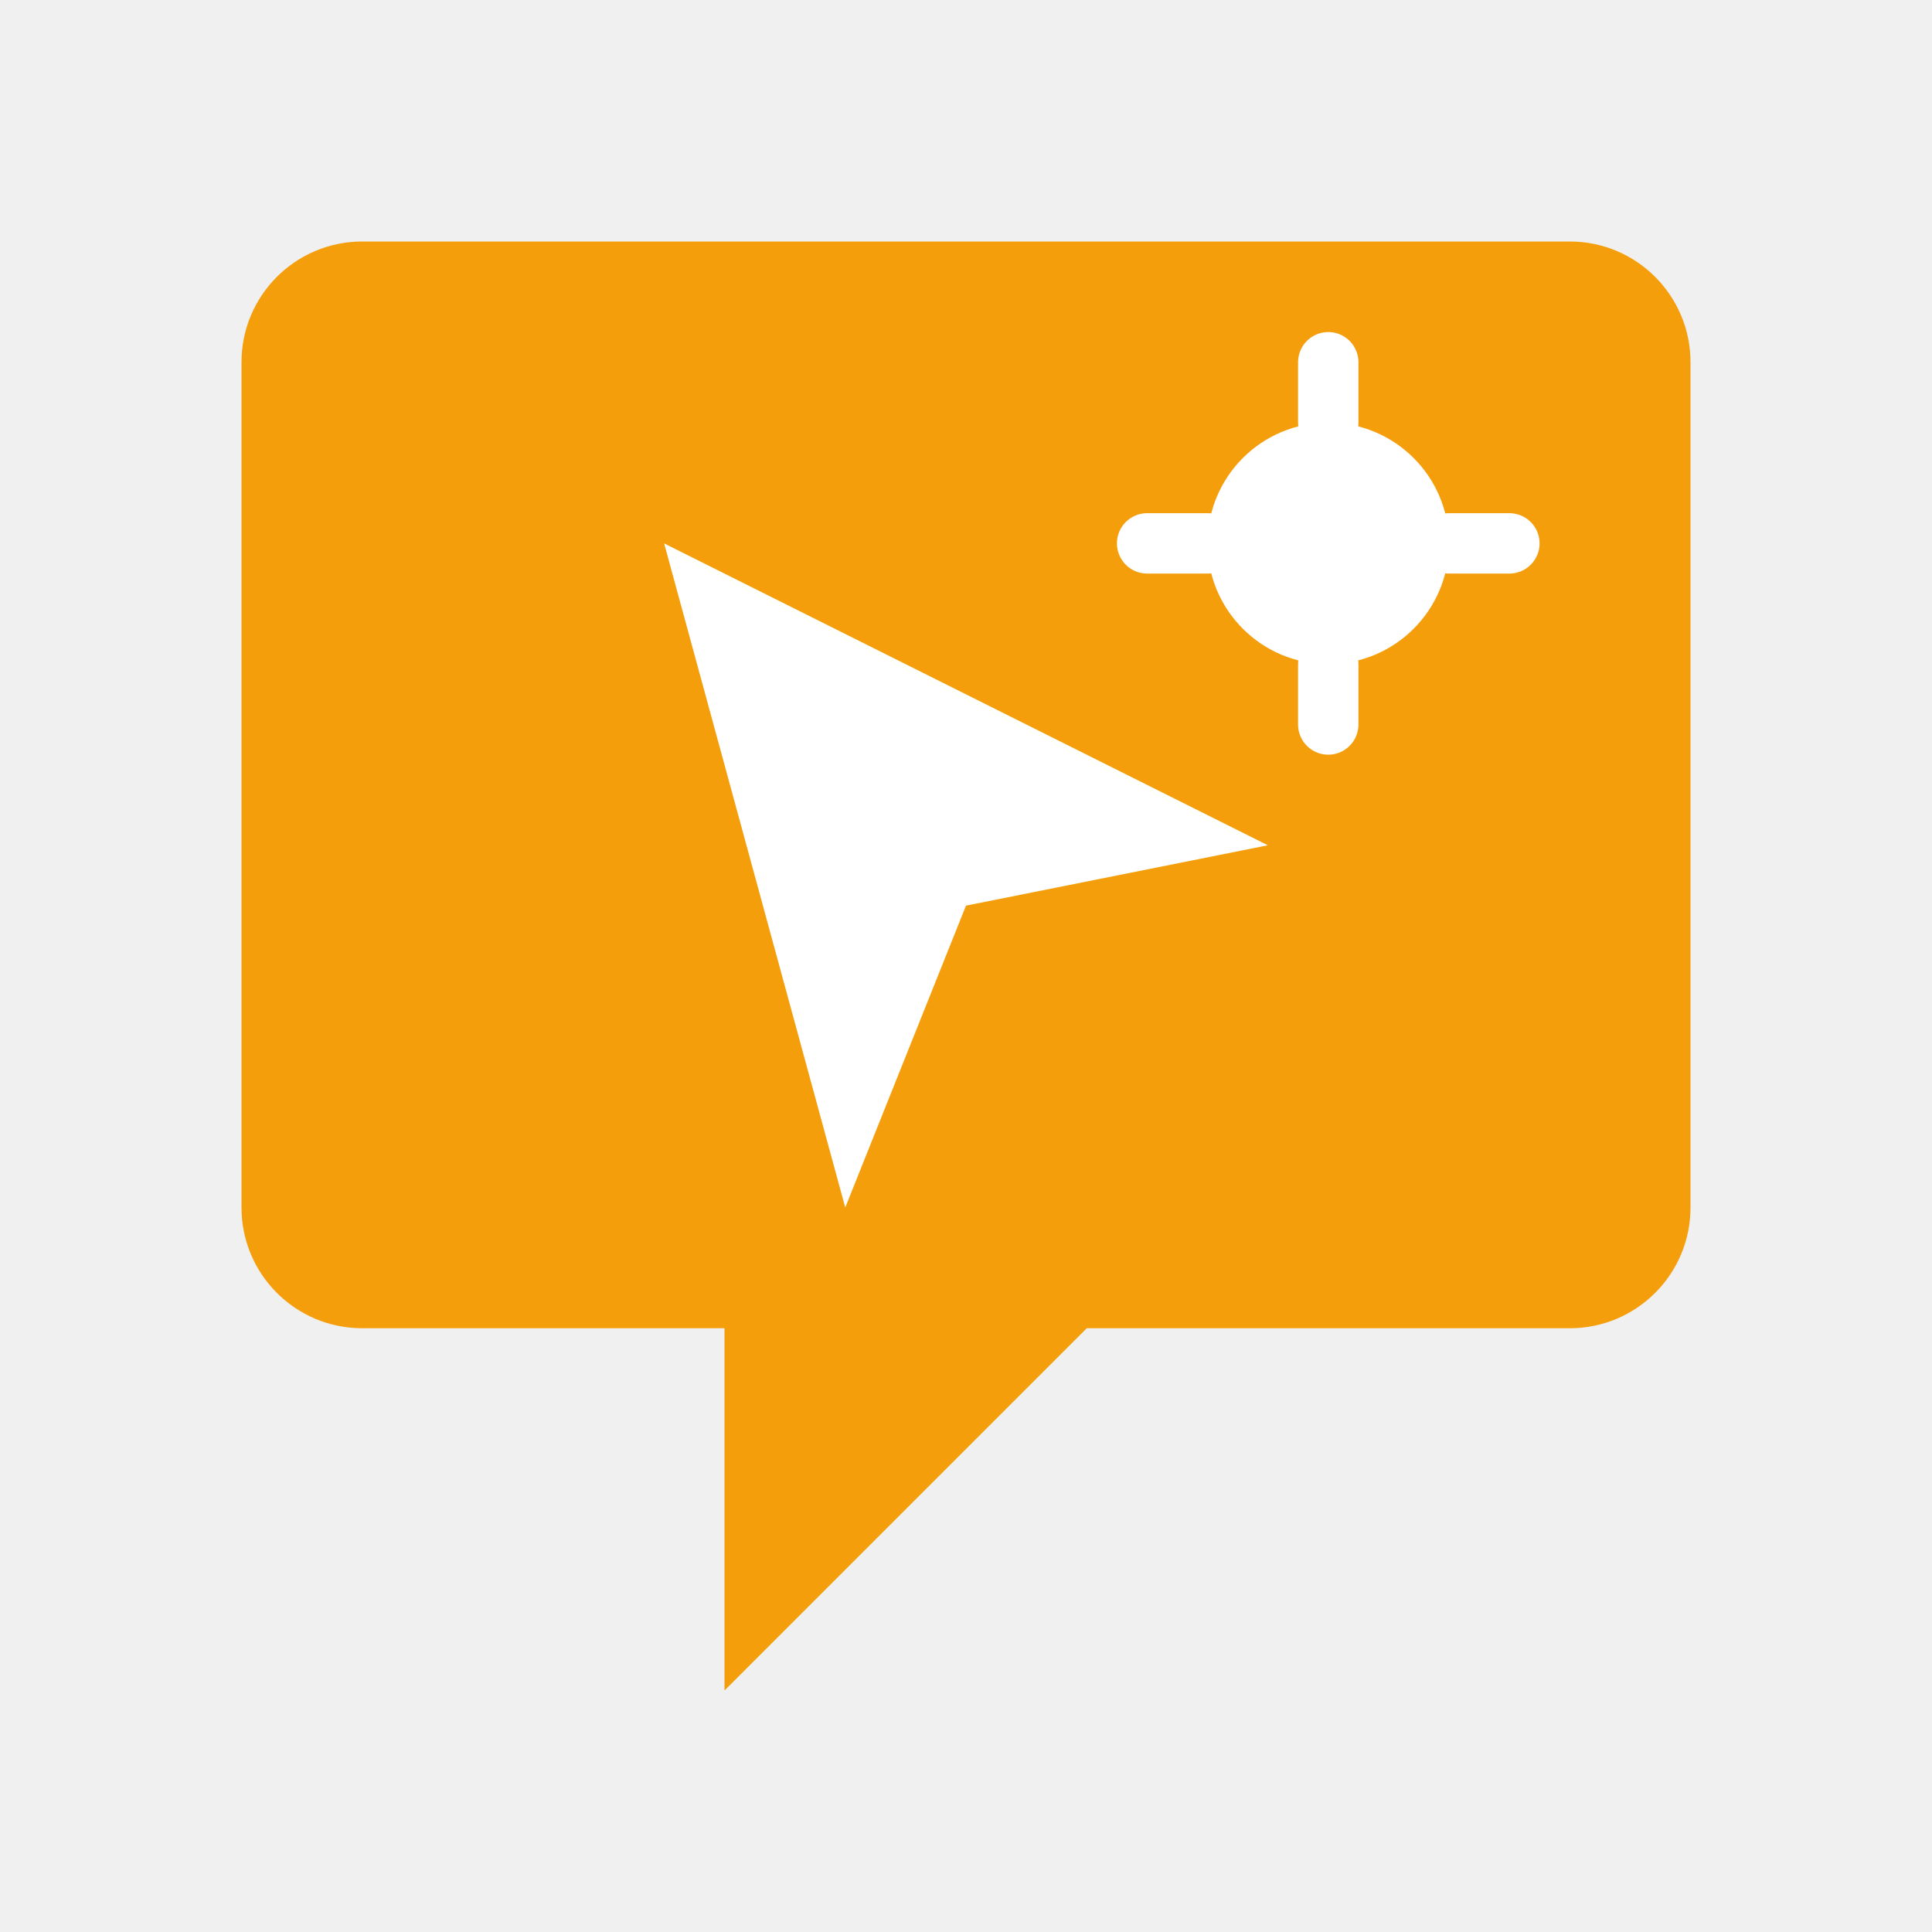
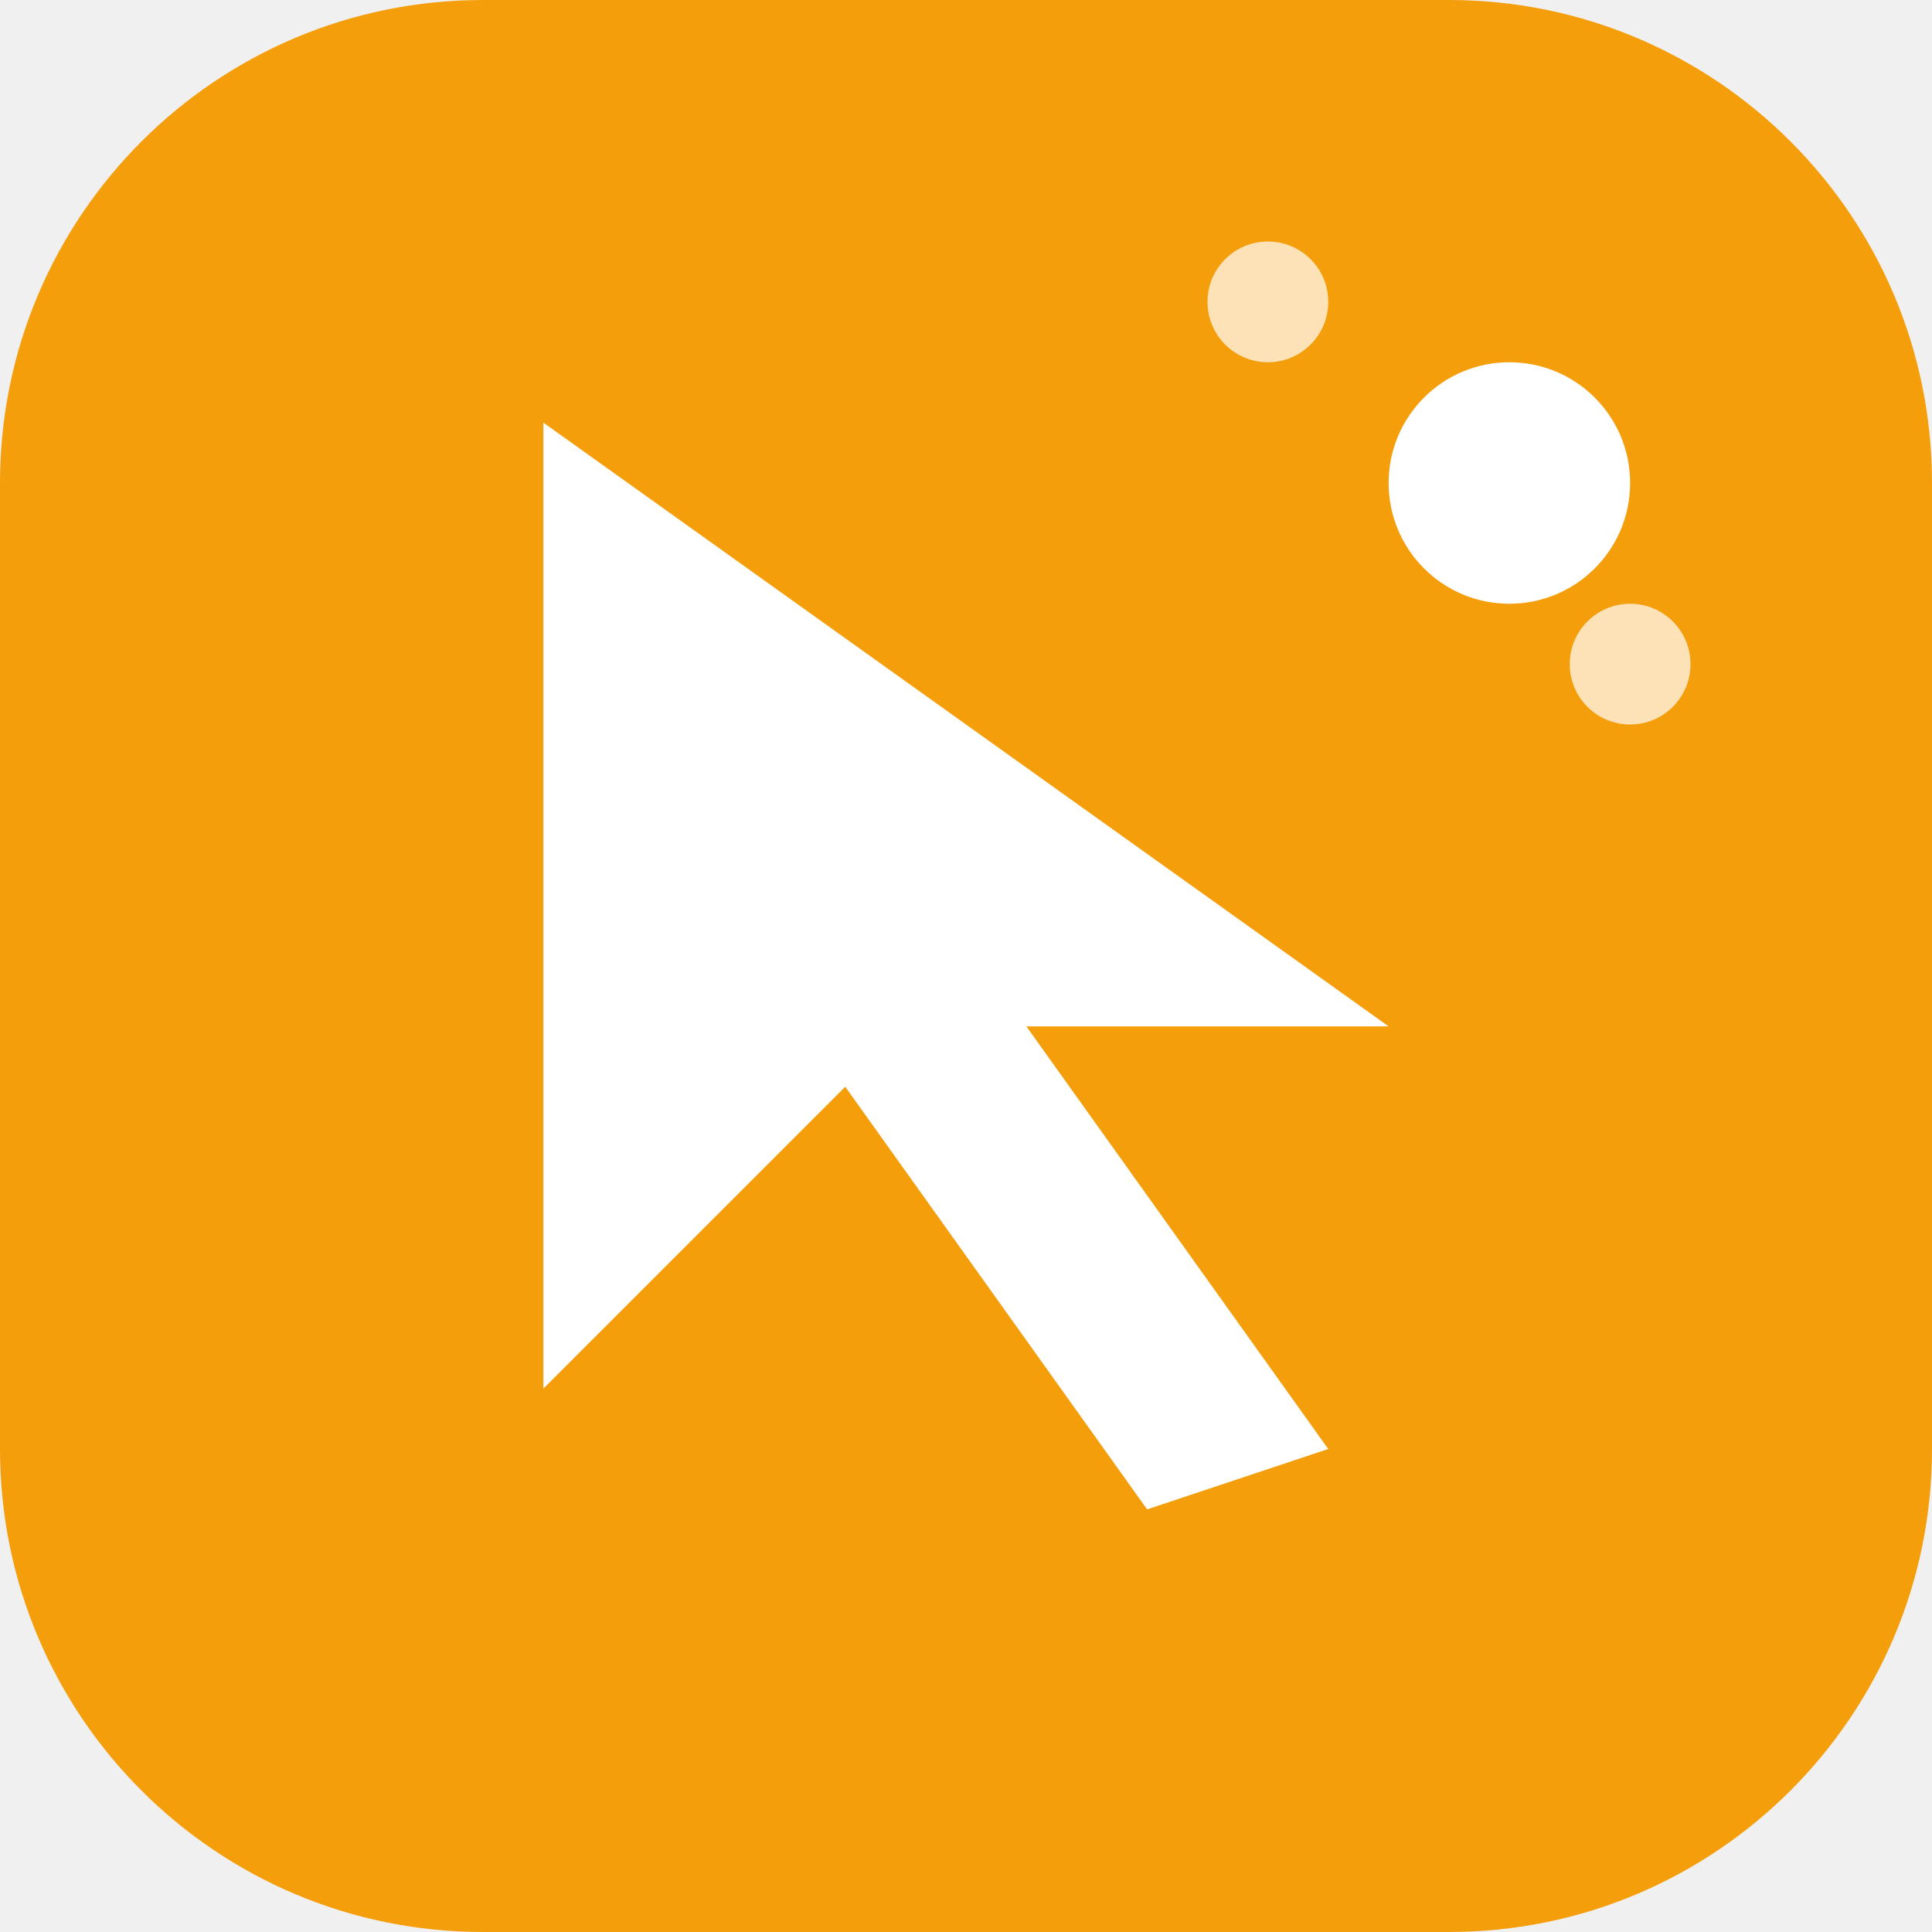
<svg xmlns="http://www.w3.org/2000/svg" viewBox="0 0 32 32">
-   <path d="M4 6C4 4.895 4.895 4 6 4H26C27.105 4 28 4.895 28 6V20C28 21.105 27.105 22 26 22H18L12 28V22H6C4.895 22 4 21.105 4 20V6Z" fill="#F59E0B" />
-   <path d="M11 9L21 14L16 15L14 20L11 9Z" fill="white" />
-   <circle cx="22" cy="9" r="2" fill="white" />
-   <path d="M22 6V7M22 11V12M19 9H20M24 9H25" stroke="white" stroke-width="1" stroke-linecap="round" />
+   <rect width="32" height="32" rx="8" fill="#F59E0B" />
+   <path d="M9 7L9 23L14 18L19 25L22 24L17 17L23 17L9 7Z" fill="white" />
+   <circle cx="25" cy="8" r="2" fill="white" />
+   <circle cx="21" cy="5" r="1" fill="rgba(255,255,255,0.7)" />
+   <circle cx="27" cy="11" r="1" fill="rgba(255,255,255,0.7)" />
</svg>
